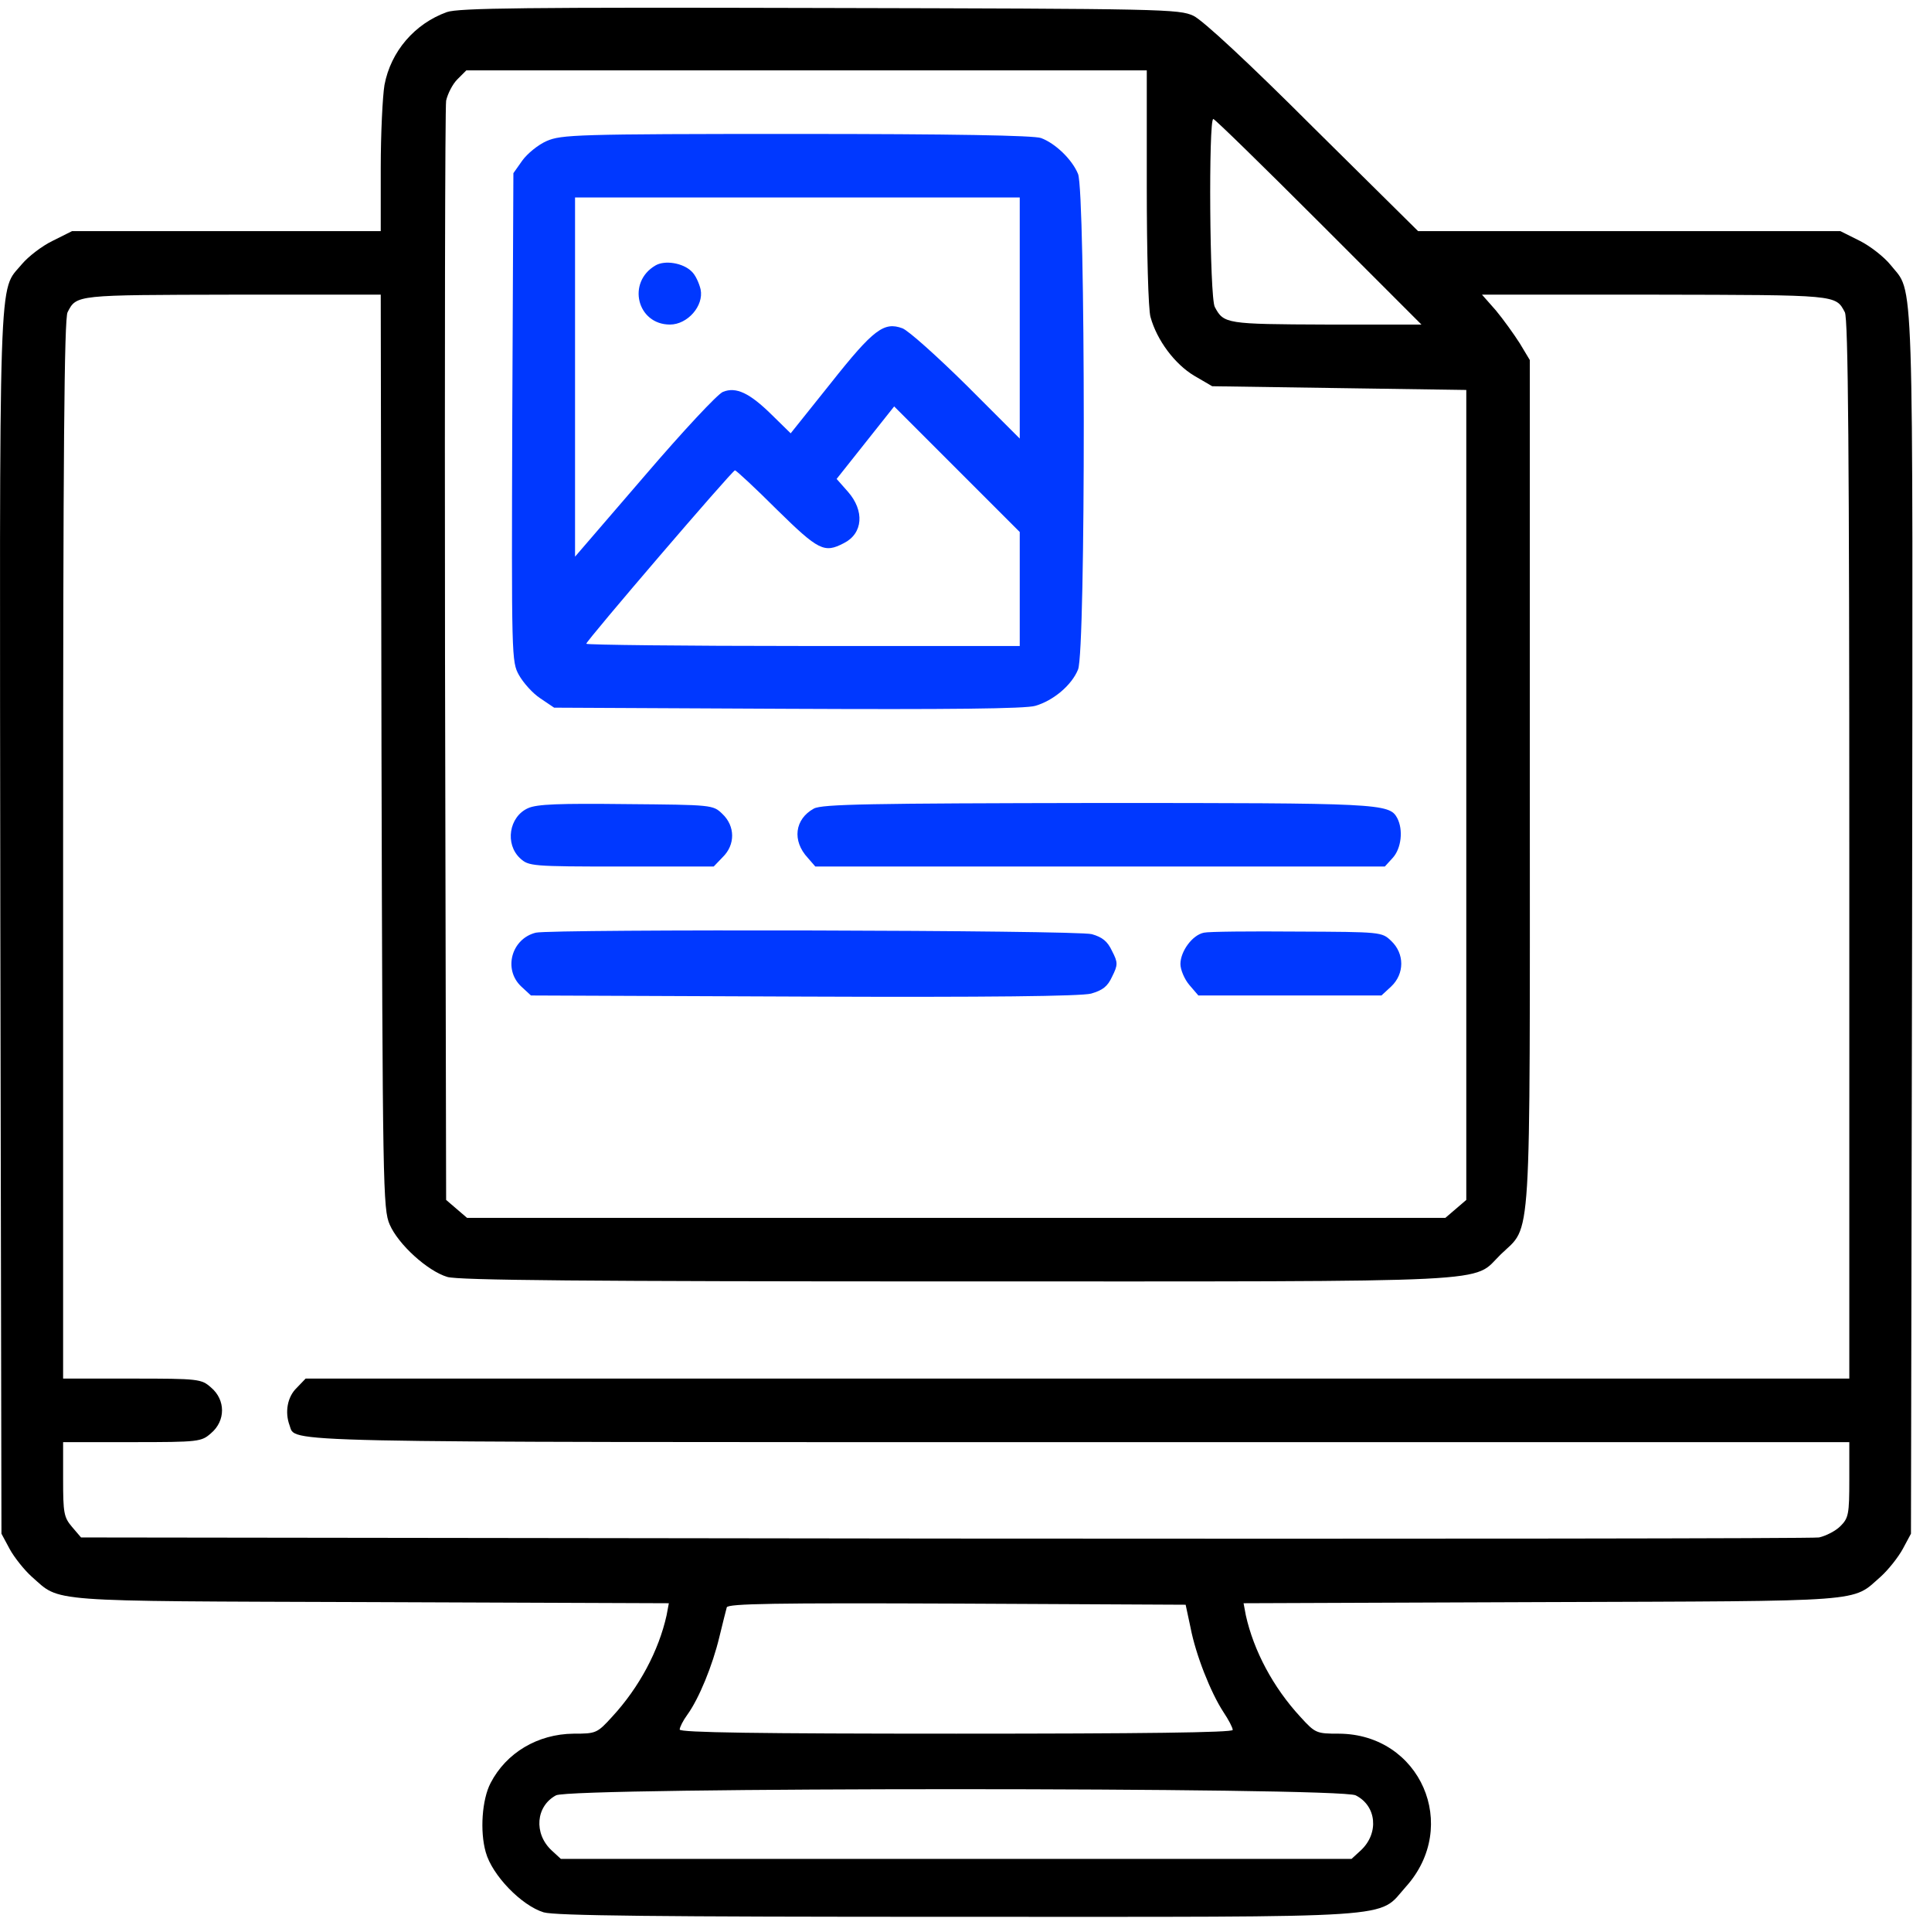
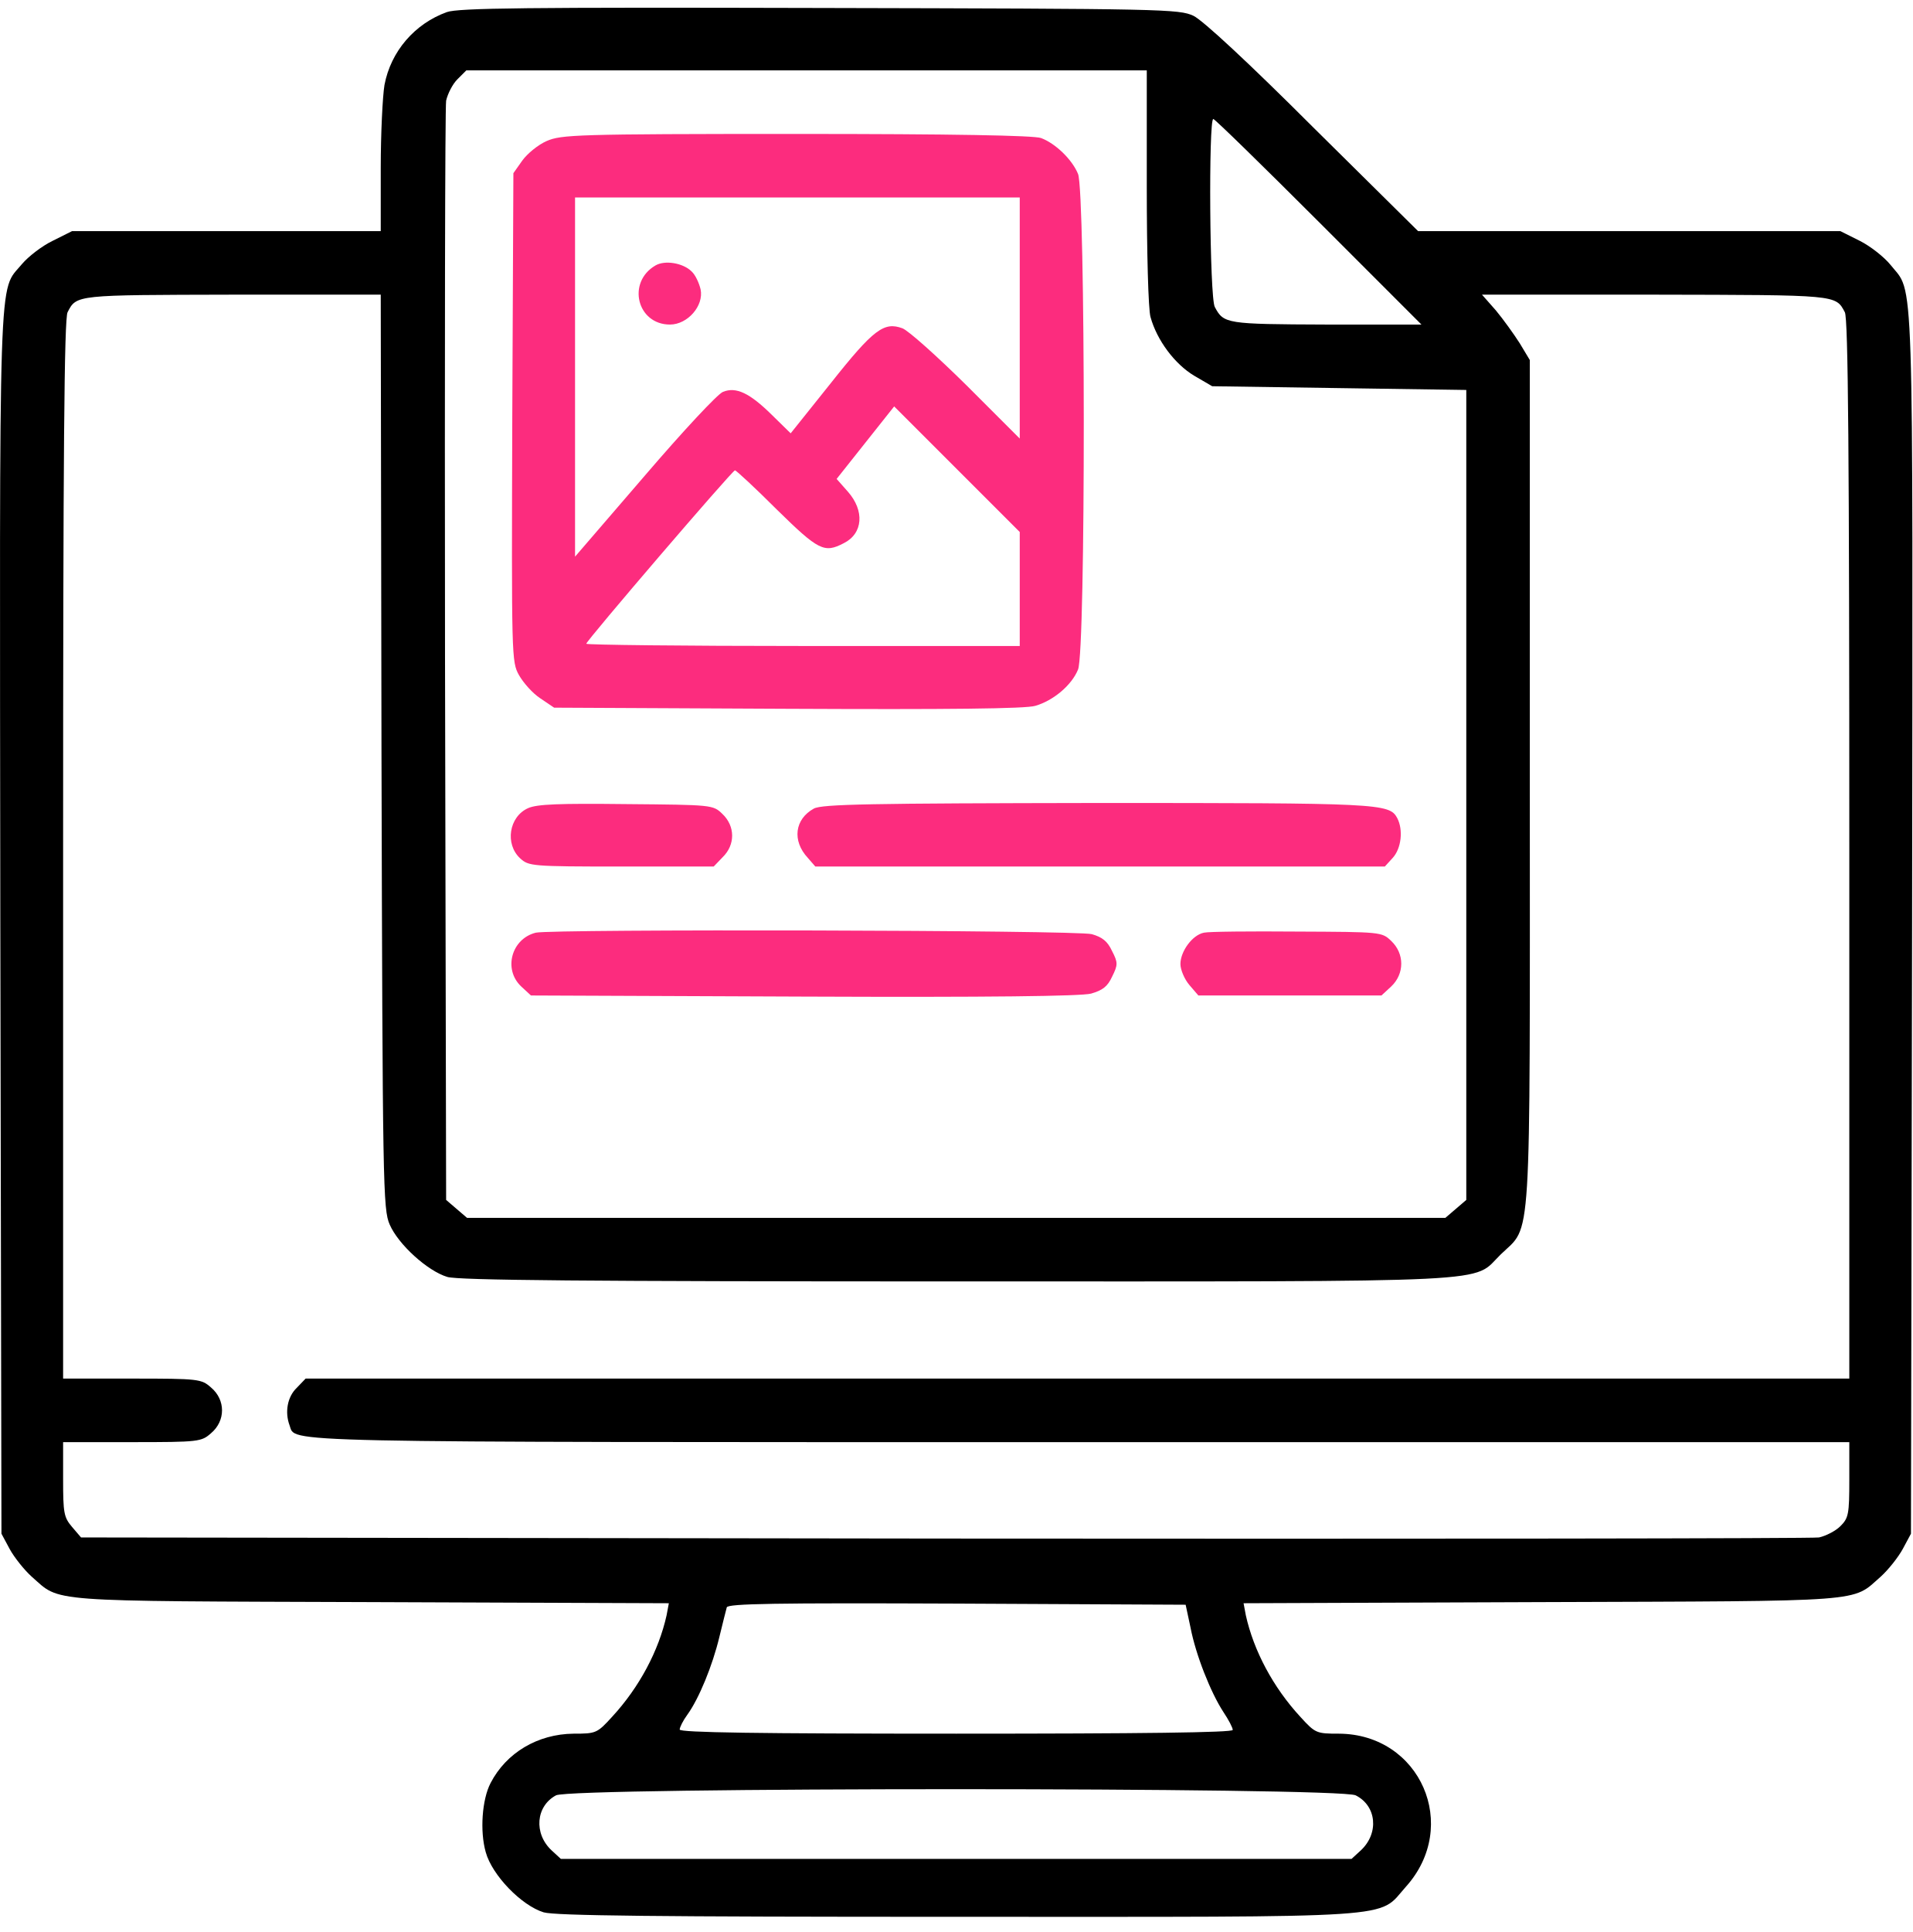
<svg xmlns="http://www.w3.org/2000/svg" width="100" height="101" viewBox="0 0 100 101" fill="none">
-   <path d="M23.367 0.632C21.687 1.237 20.436 2.683 20.104 4.442C20.006 5.028 19.909 6.982 19.909 8.78V12.082H11.839H3.769L2.753 12.59C2.186 12.864 1.483 13.411 1.151 13.802C-0.1 15.326 -0.022 13.118 0.017 48.231L0.076 80.178L0.506 80.979C0.74 81.409 1.268 82.074 1.659 82.425C3.202 83.773 2.147 83.695 19.381 83.754L34.974 83.813L34.857 84.438C34.446 86.294 33.43 88.209 32.004 89.753C31.222 90.612 31.164 90.632 29.991 90.632C28.115 90.651 26.474 91.629 25.653 93.211C25.204 94.071 25.087 95.732 25.399 96.826C25.732 98.038 27.275 99.62 28.428 99.972C29.034 100.148 34.27 100.206 50.039 100.206C73.624 100.206 72.002 100.324 73.506 98.643C76.379 95.458 74.268 90.651 70.009 90.632C68.836 90.632 68.778 90.612 67.996 89.753C66.57 88.209 65.554 86.294 65.143 84.438L65.026 83.813L80.619 83.754C97.853 83.695 96.798 83.773 98.341 82.425C98.732 82.074 99.26 81.409 99.494 80.979L99.924 80.178L99.983 48.231C100.022 13.157 100.1 15.423 98.85 13.841C98.517 13.43 97.794 12.864 97.247 12.59L96.231 12.082H85.191H74.151L68.66 6.65C65.3 3.289 62.896 1.062 62.408 0.827C61.646 0.475 60.923 0.456 42.868 0.417C27.529 0.378 23.973 0.417 23.367 0.632ZM59.965 9.776C59.965 13.176 60.044 16.205 60.161 16.576C60.493 17.788 61.431 19.038 62.447 19.644L63.385 20.191L70.028 20.289L76.672 20.386V41.548V62.729L76.125 63.198L75.578 63.667H50H24.422L23.875 63.198L23.328 62.729L23.27 34.318C23.25 18.706 23.27 5.634 23.328 5.263C23.406 4.911 23.66 4.403 23.914 4.149L24.383 3.68H42.184H59.965V9.776ZM68.954 11.594L74.327 16.967H69.344C64.108 16.947 63.99 16.928 63.522 16.049C63.248 15.56 63.189 6.22 63.443 6.22C63.522 6.22 66.003 8.643 68.954 11.594ZM19.948 39.281C20.006 62.104 20.026 63.218 20.378 64.019C20.827 65.054 22.351 66.442 23.387 66.754C23.953 66.93 30.616 66.989 50.039 66.989C78.997 66.989 76.926 67.087 78.469 65.582C80.111 63.98 79.994 65.777 79.994 40.903V18.823L79.466 17.944C79.153 17.455 78.606 16.693 78.216 16.224L77.493 15.404H86.559C96.114 15.423 95.977 15.404 96.466 16.322C96.641 16.635 96.7 23.747 96.7 44.401V72.069H56.35H15.981L15.512 72.558C15.024 73.027 14.887 73.828 15.141 74.512C15.493 75.43 13.636 75.391 56.546 75.391H96.7V77.345C96.7 79.162 96.661 79.358 96.231 79.787C95.977 80.041 95.469 80.295 95.117 80.374C94.746 80.432 74.151 80.452 49.355 80.432L4.238 80.374L3.769 79.826C3.339 79.318 3.3 79.103 3.3 77.325V75.391H6.895C10.412 75.391 10.53 75.371 11.038 74.922C11.8 74.277 11.8 73.183 11.038 72.538C10.53 72.089 10.412 72.069 6.895 72.069H3.3V44.401C3.3 23.747 3.358 16.635 3.534 16.322C4.003 15.404 3.964 15.423 12.132 15.404H19.909L19.948 39.281ZM62.252 85.083C62.525 86.509 63.307 88.483 63.971 89.499C64.245 89.909 64.459 90.319 64.459 90.437C64.459 90.573 59.711 90.632 50 90.632C39.644 90.632 35.541 90.573 35.541 90.417C35.541 90.3 35.716 89.948 35.931 89.655C36.557 88.795 37.26 87.056 37.612 85.591C37.788 84.868 37.964 84.164 38.003 84.028C38.061 83.832 40.562 83.793 50.039 83.832L61.997 83.891L62.252 85.083ZM70.888 93.856C71.982 94.403 72.119 95.83 71.162 96.728L70.673 97.178H50H29.327L28.838 96.728C27.901 95.849 28.018 94.423 29.073 93.856C29.855 93.426 70.067 93.426 70.888 93.856Z" fill="black" />
-   <path d="M28.584 7.373C28.135 7.568 27.568 8.037 27.314 8.389L26.845 9.053L26.787 21.813C26.748 34.416 26.748 34.592 27.138 35.295C27.373 35.706 27.861 36.253 28.252 36.507L28.975 36.995L41.188 37.054C49.551 37.093 53.654 37.054 54.142 36.898C55.08 36.624 56.038 35.823 56.37 35.002C56.78 34.064 56.761 10.011 56.37 9.092C56.057 8.33 55.178 7.49 54.435 7.216C54.064 7.08 49.824 7.002 41.637 7.002C30.108 7.002 29.346 7.041 28.584 7.373ZM53.322 16.615V22.927L50.547 20.152C49.004 18.628 47.499 17.279 47.186 17.162C46.229 16.811 45.682 17.201 43.454 20.015L41.344 22.653L40.347 21.676C39.194 20.543 38.491 20.21 37.807 20.484C37.534 20.582 35.697 22.555 33.704 24.881L30.069 29.101V19.722V10.323H41.696H53.322V16.615ZM53.322 30.782V33.771H41.989C35.755 33.771 30.656 33.712 30.656 33.654C30.656 33.498 38.296 24.587 38.432 24.587C38.491 24.587 39.488 25.506 40.621 26.639C42.809 28.788 43.102 28.925 44.118 28.398C45.135 27.89 45.213 26.698 44.334 25.701L43.747 25.037L45.252 23.141L46.756 21.246L50.039 24.529L53.322 27.811V30.782Z" fill="#0038FF" />
-   <path d="M34.27 13.88C32.766 14.759 33.313 16.967 35.032 16.967C35.951 16.967 36.811 15.99 36.635 15.13C36.557 14.798 36.361 14.368 36.166 14.192C35.716 13.743 34.759 13.587 34.27 13.88Z" fill="#0038FF" />
-   <path d="M27.607 42.251C26.611 42.701 26.396 44.127 27.197 44.87C27.646 45.28 27.783 45.3 32.492 45.3H37.319L37.788 44.811C38.452 44.166 38.452 43.189 37.768 42.544C37.28 42.075 37.24 42.075 32.746 42.036C29.249 41.997 28.076 42.036 27.607 42.251Z" fill="#0038FF" />
-   <path d="M42.555 42.271C41.559 42.818 41.403 43.951 42.243 44.85L42.633 45.3H57.523H72.412L72.823 44.85C73.272 44.362 73.389 43.385 73.057 42.759C72.647 41.997 72.1 41.978 57.347 41.978C45.525 41.997 42.985 42.036 42.555 42.271Z" fill="#0038FF" />
-   <path d="M28.018 48.758C26.748 49.071 26.298 50.673 27.256 51.572L27.764 52.041L42.008 52.099C51.719 52.139 56.526 52.08 57.054 51.943C57.66 51.767 57.914 51.572 58.148 51.064C58.461 50.439 58.461 50.321 58.148 49.716C57.914 49.208 57.64 48.993 57.093 48.836C56.35 48.621 28.858 48.563 28.018 48.758Z" fill="#0038FF" />
-   <path d="M62.955 48.758C62.349 48.875 61.724 49.735 61.724 50.399C61.724 50.693 61.939 51.201 62.193 51.494L62.662 52.041H67.449H72.236L72.744 51.572C73.448 50.907 73.448 49.852 72.744 49.188C72.256 48.719 72.217 48.719 67.82 48.7C65.378 48.68 63.189 48.7 62.955 48.758Z" fill="#0038FF" />
+   <path d="M23.367 0.632C21.687 1.237 20.436 2.683 20.104 4.442C20.006 5.028 19.909 6.982 19.909 8.78V12.082H11.839H3.769L2.753 12.59C2.186 12.864 1.483 13.411 1.151 13.802C-0.1 15.326 -0.022 13.118 0.017 48.231L0.076 80.178L0.506 80.979C0.74 81.409 1.268 82.074 1.659 82.425C3.202 83.773 2.147 83.695 19.381 83.754L34.974 83.813L34.857 84.438C34.446 86.294 33.43 88.209 32.004 89.753C31.222 90.612 31.164 90.632 29.991 90.632C28.115 90.651 26.474 91.629 25.653 93.211C25.204 94.071 25.087 95.732 25.399 96.826C25.732 98.038 27.275 99.62 28.428 99.972C29.034 100.148 34.27 100.206 50.039 100.206C73.624 100.206 72.002 100.324 73.506 98.643C76.379 95.458 74.268 90.651 70.009 90.632C68.836 90.632 68.778 90.612 67.996 89.753C66.57 88.209 65.554 86.294 65.143 84.438L65.026 83.813L80.619 83.754C97.853 83.695 96.798 83.773 98.341 82.425C98.732 82.074 99.26 81.409 99.494 80.979L99.924 80.178L99.983 48.231C100.022 13.157 100.1 15.423 98.85 13.841C98.517 13.43 97.794 12.864 97.247 12.59L96.231 12.082H85.191H74.151L68.66 6.65C65.3 3.289 62.896 1.062 62.408 0.827C61.646 0.475 60.923 0.456 42.868 0.417C27.529 0.378 23.973 0.417 23.367 0.632ZM59.965 9.776C59.965 13.176 60.044 16.205 60.161 16.576C60.493 17.788 61.431 19.038 62.447 19.644L63.385 20.191L70.028 20.289L76.672 20.386V41.548V62.729L76.125 63.198L75.578 63.667H50H24.422L23.875 63.198L23.328 62.729L23.27 34.318C23.25 18.706 23.27 5.634 23.328 5.263C23.406 4.911 23.66 4.403 23.914 4.149L24.383 3.68H42.184H59.965V9.776ZM68.954 11.594L74.327 16.967H69.344C64.108 16.947 63.99 16.928 63.522 16.049C63.248 15.56 63.189 6.22 63.443 6.22C63.522 6.22 66.003 8.643 68.954 11.594ZM19.948 39.281C20.006 62.104 20.026 63.218 20.378 64.019C20.827 65.054 22.351 66.442 23.387 66.754C23.953 66.93 30.616 66.989 50.039 66.989C78.997 66.989 76.926 67.087 78.469 65.582C80.111 63.98 79.994 65.777 79.994 40.903V18.823L79.466 17.944C79.153 17.455 78.606 16.693 78.216 16.224L77.493 15.404H86.559C96.114 15.423 95.977 15.404 96.466 16.322C96.641 16.635 96.7 23.747 96.7 44.401V72.069H56.35H15.981L15.512 72.558C15.024 73.027 14.887 73.828 15.141 74.512C15.493 75.43 13.636 75.391 56.546 75.391H96.7V77.345C96.7 79.162 96.661 79.358 96.231 79.787C95.977 80.041 95.469 80.295 95.117 80.374C94.746 80.432 74.151 80.452 49.355 80.432L4.238 80.374L3.769 79.826C3.339 79.318 3.3 79.103 3.3 77.325V75.391H6.895C10.412 75.391 10.53 75.371 11.038 74.922C11.8 74.277 11.8 73.183 11.038 72.538C10.53 72.089 10.412 72.069 6.895 72.069H3.3V44.401C3.3 23.747 3.358 16.635 3.534 16.322C4.003 15.404 3.964 15.423 12.132 15.404H19.909L19.948 39.281ZM62.252 85.083C62.525 86.509 63.307 88.483 63.971 89.499C64.245 89.909 64.46 90.319 64.46 90.437C64.46 90.573 59.711 90.632 50 90.632C39.644 90.632 35.541 90.573 35.541 90.417C35.541 90.3 35.716 89.948 35.931 89.655C36.557 88.795 37.26 87.056 37.612 85.591C37.788 84.868 37.964 84.164 38.003 84.028C38.061 83.832 40.562 83.793 50.039 83.832L61.997 83.891L62.252 85.083ZM70.888 93.856C71.982 94.403 72.119 95.83 71.162 96.728L70.673 97.178H50H29.327L28.838 96.728C27.901 95.849 28.018 94.423 29.073 93.856C29.855 93.426 70.067 93.426 70.888 93.856Z" fill="black" />
+   <path d="M28.584 7.373C28.135 7.568 27.568 8.037 27.314 8.389L26.845 9.053L26.787 21.813C26.748 34.416 26.748 34.592 27.138 35.295C27.373 35.706 27.861 36.253 28.252 36.507L28.975 36.995L41.188 37.054C49.551 37.093 53.654 37.054 54.142 36.898C55.08 36.624 56.038 35.823 56.37 35.002C56.78 34.064 56.761 10.011 56.37 9.092C56.057 8.33 55.178 7.49 54.435 7.216C54.064 7.08 49.824 7.002 41.637 7.002C30.108 7.002 29.346 7.041 28.584 7.373ZM53.322 16.615V22.927L50.547 20.152C49.004 18.628 47.499 17.279 47.186 17.162C46.229 16.811 45.682 17.201 43.454 20.015L41.344 22.653L40.347 21.676C39.194 20.543 38.491 20.21 37.807 20.484C37.534 20.582 35.697 22.555 33.704 24.881L30.069 29.101V19.722V10.323H41.696H53.322V16.615ZM53.322 30.782V33.771H41.989C35.755 33.771 30.656 33.712 30.656 33.654C30.656 33.498 38.296 24.587 38.432 24.587C38.491 24.587 39.488 25.506 40.621 26.639C42.809 28.788 43.102 28.925 44.118 28.398C45.135 27.89 45.213 26.698 44.334 25.701L43.747 25.037L45.252 23.141L46.756 21.246L50.039 24.529L53.322 27.811V30.782Z" fill="#FC2C7E" />
+   <path d="M34.27 13.88C32.766 14.759 33.313 16.967 35.032 16.967C35.951 16.967 36.811 15.99 36.635 15.13C36.557 14.798 36.361 14.368 36.166 14.192C35.716 13.743 34.759 13.587 34.27 13.88Z" fill="#FC2C7E" />
+   <path d="M27.607 42.251C26.611 42.701 26.396 44.127 27.197 44.87C27.646 45.28 27.783 45.3 32.492 45.3H37.319L37.788 44.811C38.452 44.166 38.452 43.189 37.768 42.544C37.28 42.075 37.24 42.075 32.746 42.036C29.249 41.997 28.076 42.036 27.607 42.251Z" fill="#FC2C7E" />
+   <path d="M42.555 42.271C41.559 42.818 41.403 43.951 42.243 44.85L42.633 45.3H57.523H72.412L72.823 44.85C73.272 44.362 73.389 43.385 73.057 42.759C72.647 41.997 72.1 41.978 57.347 41.978C45.525 41.997 42.985 42.036 42.555 42.271Z" fill="#FC2C7E" />
+   <path d="M28.018 48.758C26.748 49.071 26.298 50.673 27.256 51.572L27.764 52.041L42.008 52.099C51.719 52.139 56.526 52.08 57.054 51.943C57.66 51.767 57.914 51.572 58.148 51.064C58.461 50.439 58.461 50.321 58.148 49.716C57.914 49.208 57.64 48.993 57.093 48.836C56.35 48.621 28.858 48.563 28.018 48.758Z" fill="#FC2C7E" />
+   <path d="M62.955 48.758C62.349 48.875 61.724 49.735 61.724 50.399C61.724 50.693 61.939 51.201 62.193 51.494L62.662 52.041H67.449H72.236L72.744 51.572C73.448 50.907 73.448 49.852 72.744 49.188C72.256 48.719 72.217 48.719 67.82 48.7C65.378 48.68 63.189 48.7 62.955 48.758Z" fill="#FC2C7E" />
</svg>
